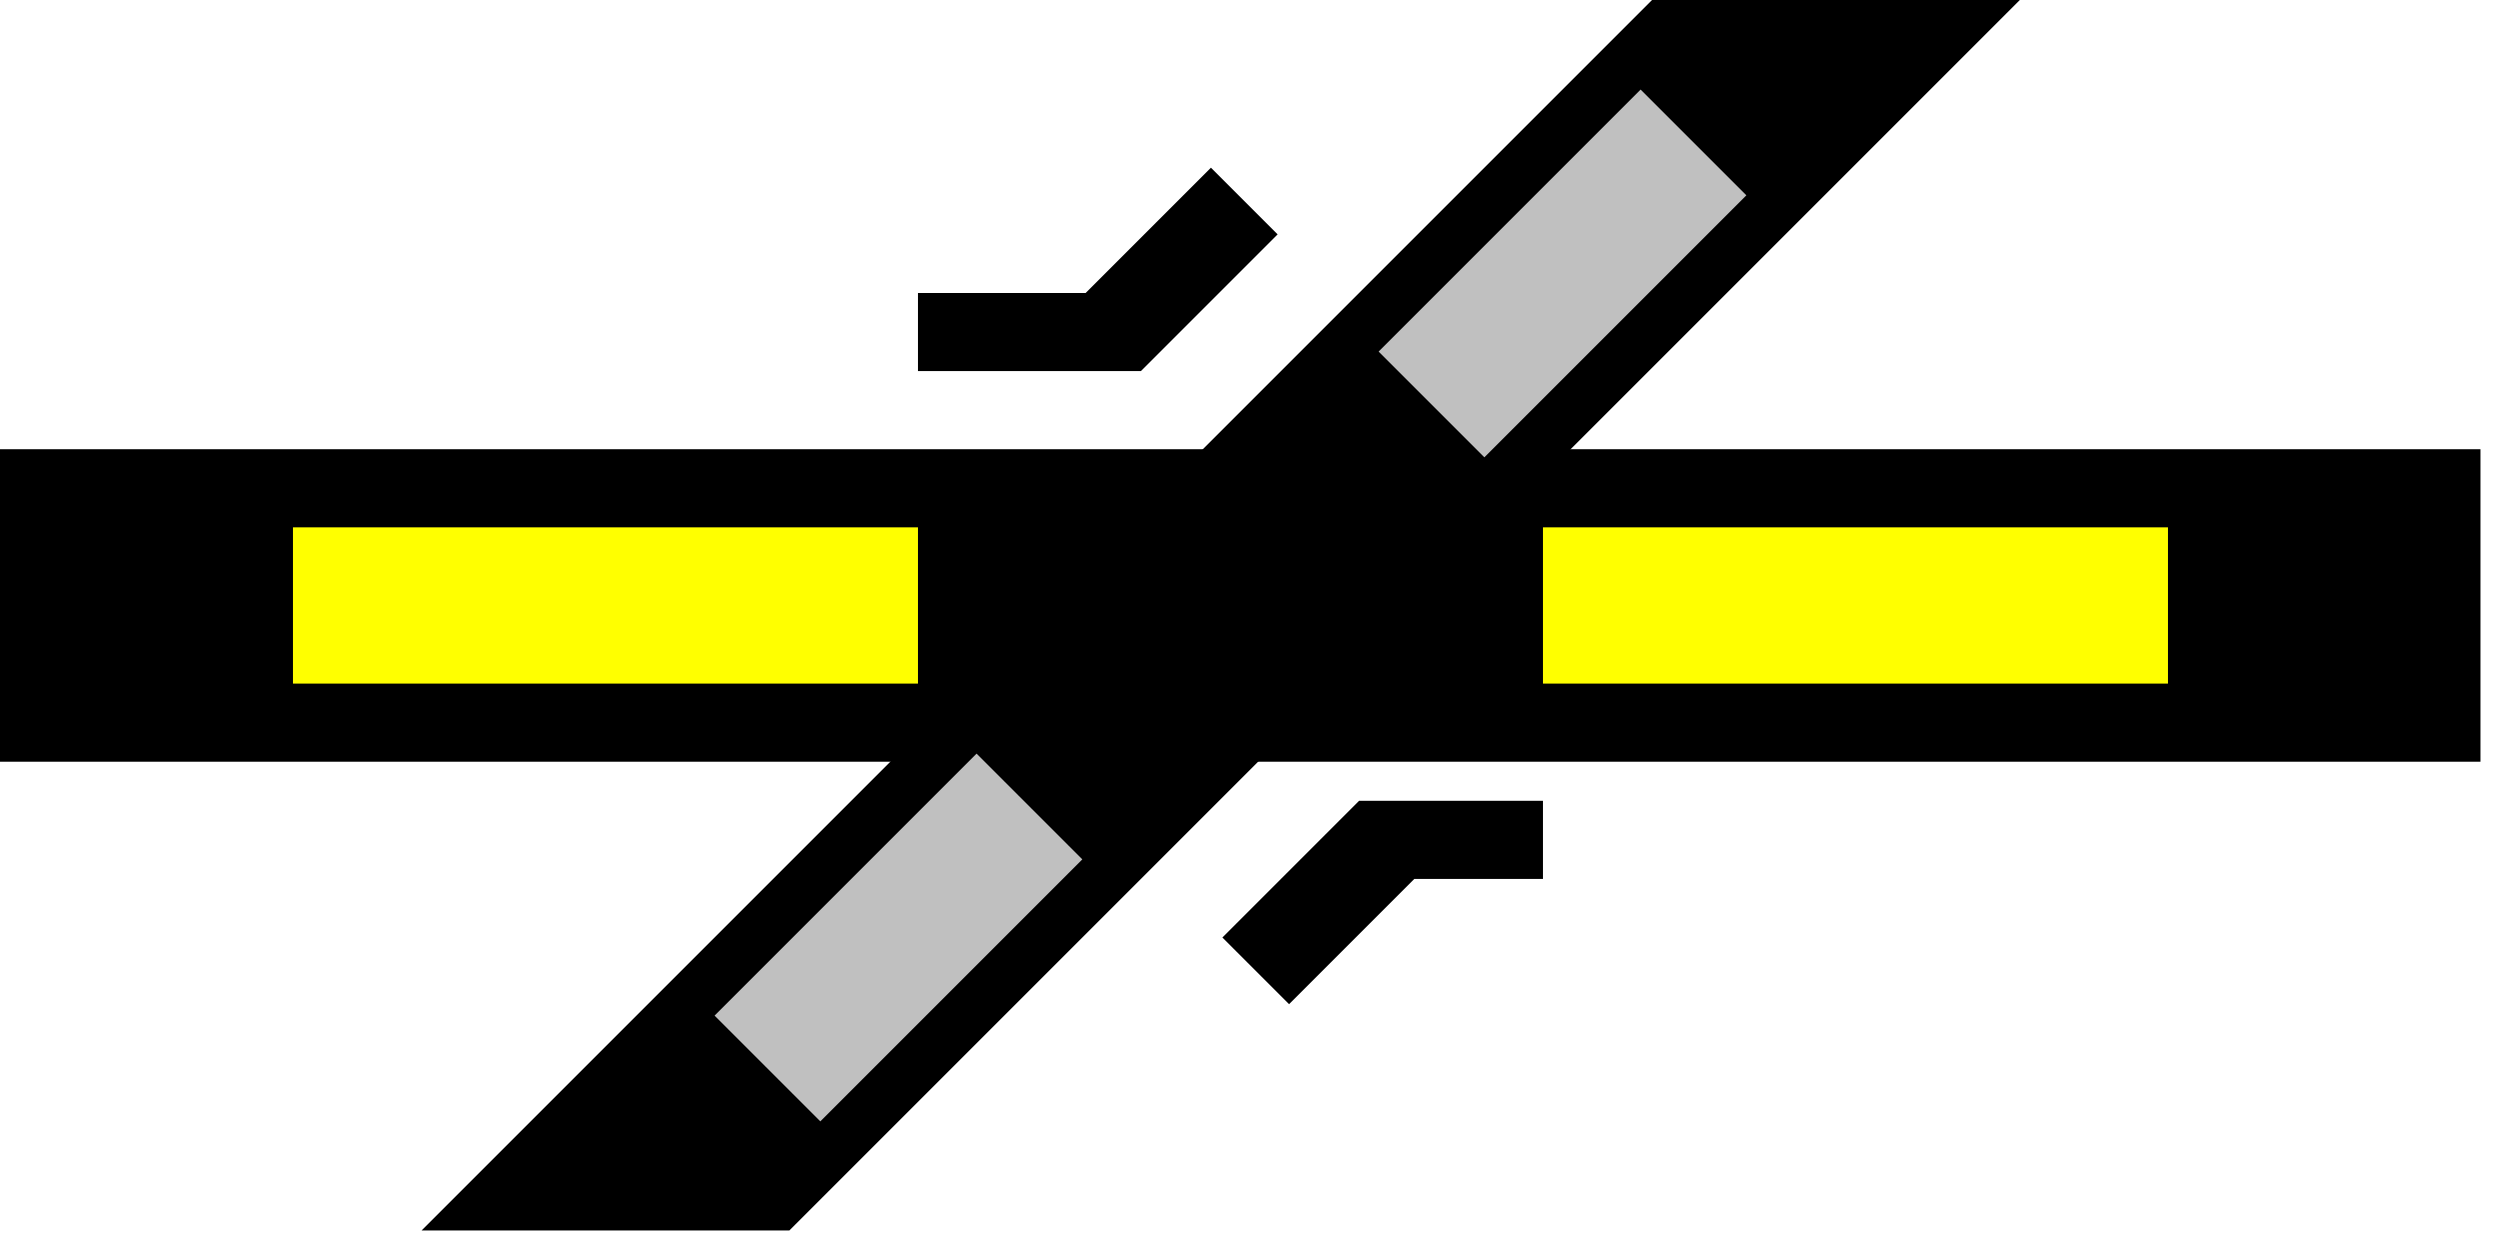
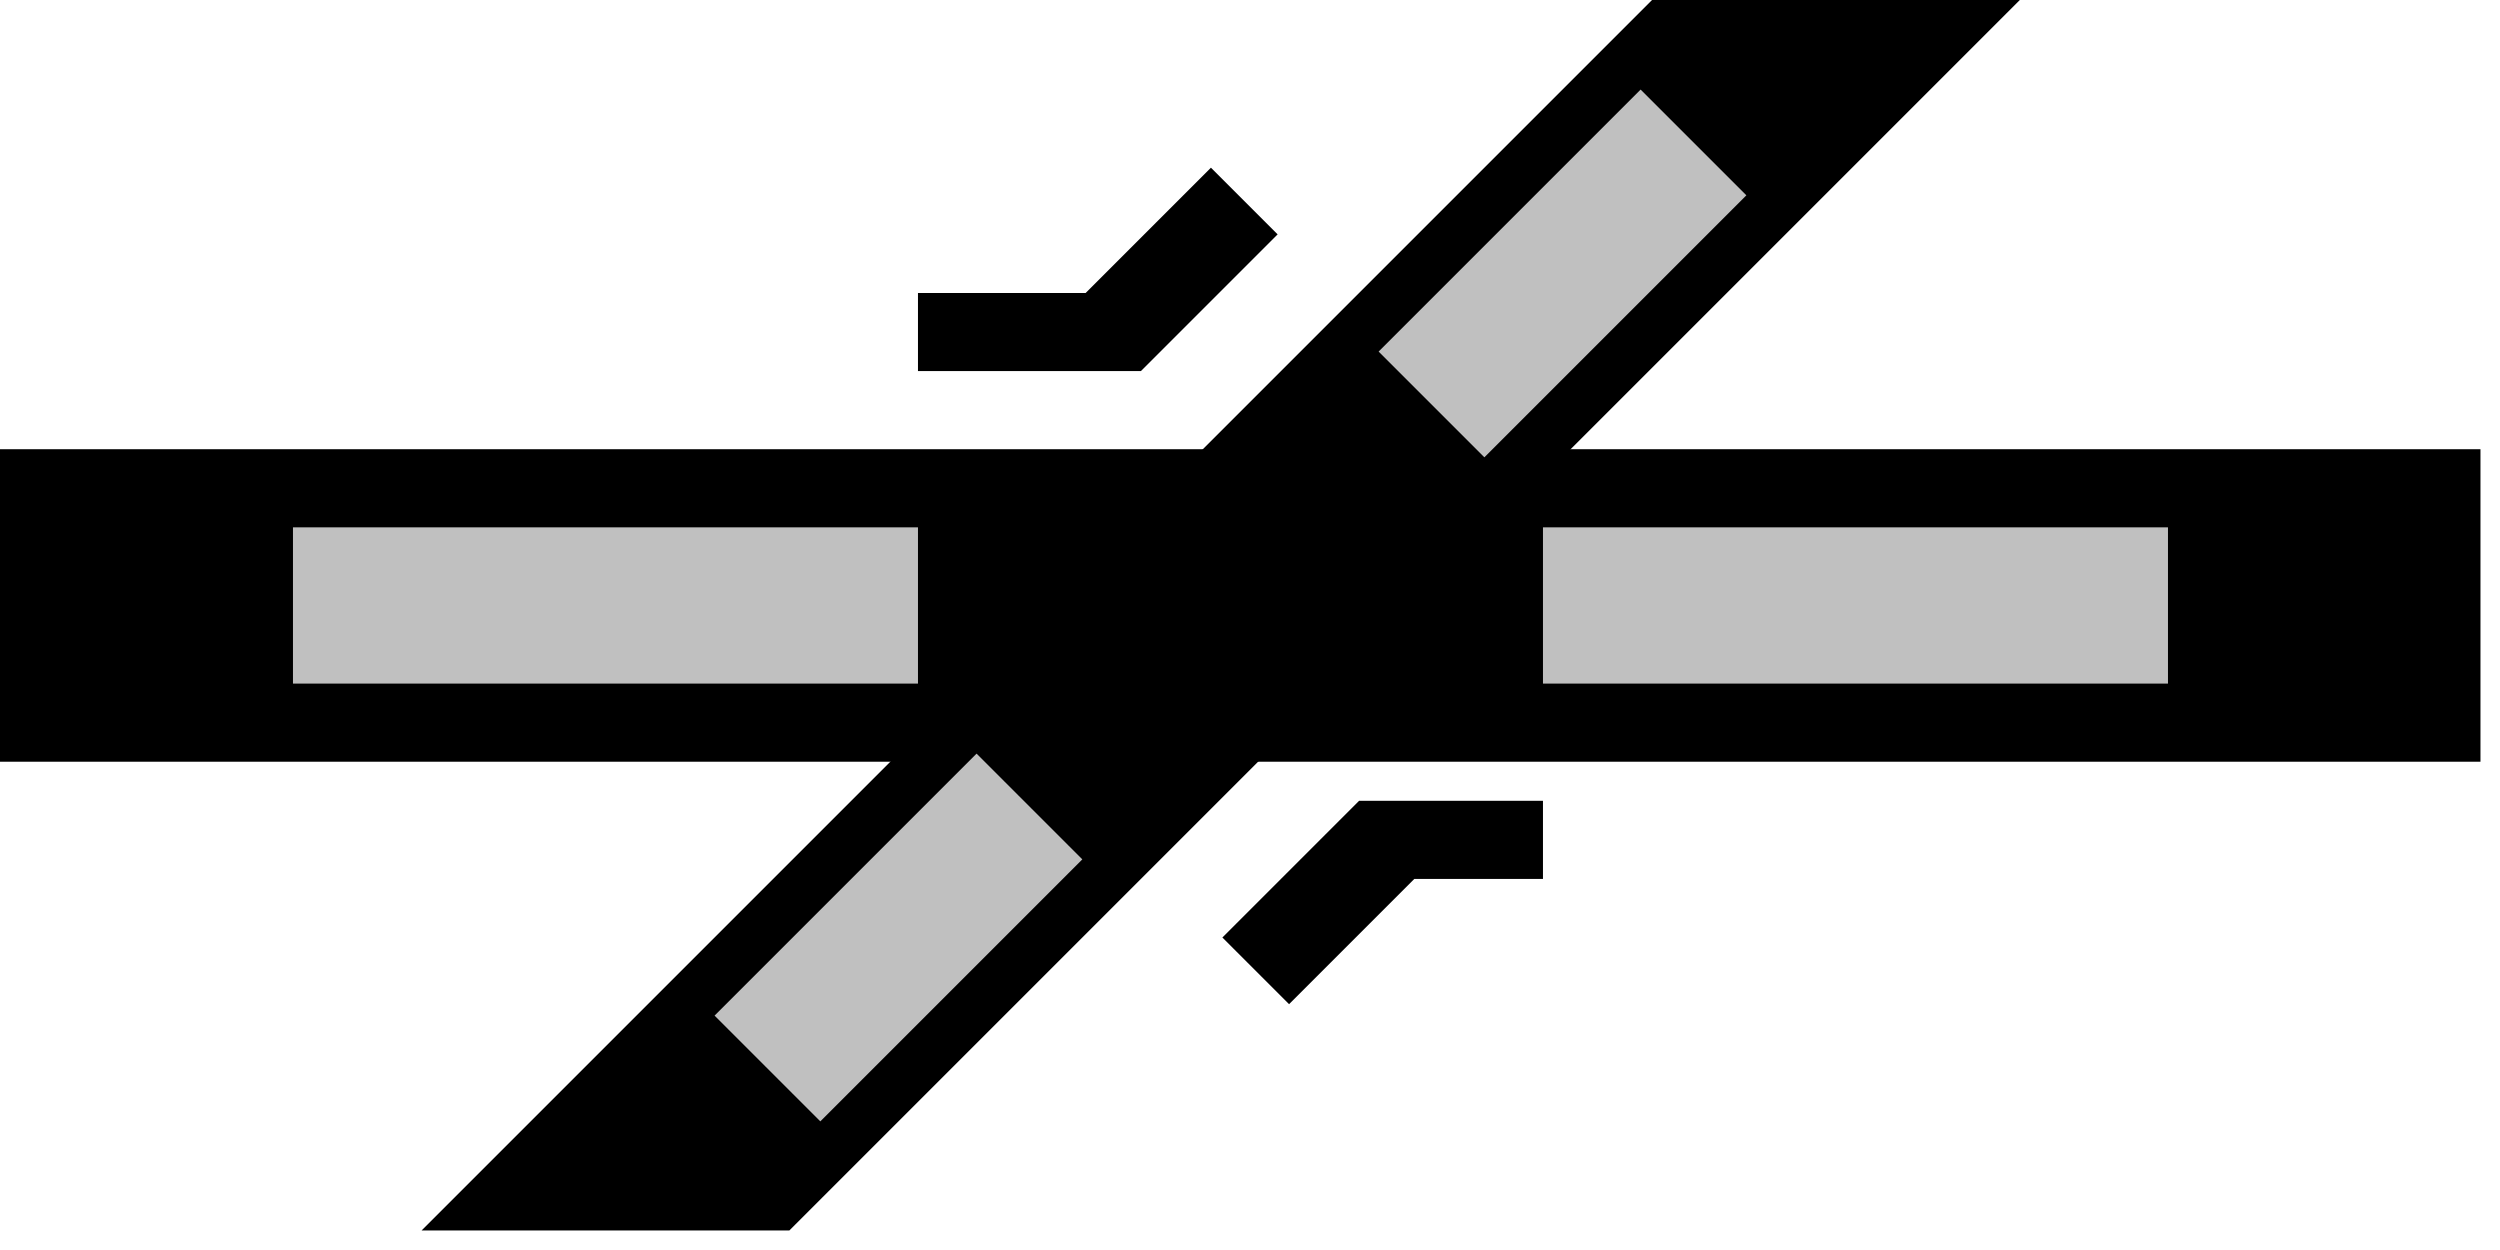
<svg width="64" height="32">
  <g>
    <path stroke="rgb(0,0,0)" fill="rgb(0,0,0)" d="M 0,12 L 63,12 L 63,19 L 0,19 z " />
-     <path stroke="rgb(255,255,0)" fill="rgb(255,255,0)" d="M 8,14 L 23,14 L 23,17 L 8,17 z " />
-     <path stroke="rgb(255,255,0)" fill="rgb(255,255,0)" d="M 40,14 L 55,14 L 55,17 L 40,17 z " />
+     <path stroke="rgb(192,192,192)" fill="rgb(192,192,192)" d="M 8,14 L 23,14 L 23,17 L 8,17 z " />
+     <path stroke="rgb(192,192,192)" fill="rgb(192,192,192)" d="M 40,14 L 55,14 L 55,17 L 40,17 z " />
    <path stroke="rgb(0,0,0)" fill="rgb(0,0,0)" d="M 43,0 L 51,0 L 20,31 L 12,31 z " />
    <path stroke="rgb(192,192,192)" fill="rgb(192,192,192)" d="M 42,3 L 44,5 L 38,11 L 36,9 z " />
    <path stroke="rgb(192,192,192)" fill="rgb(192,192,192)" d="M 25,20 L 27,22 L 21,28 L 19,26 z " />
    <path stroke="rgb(0,0,0)" fill="rgb(0,0,0)" d="M 24,9 L 29,9 L 32,6 L 31,5 L 28,8 L 24,8 z " />
    <path stroke="rgb(0,0,0)" fill="rgb(0,0,0)" d="M 32,24 L 35,21 L 39,21 L 39,22 L 36,22 L 33,25  z " />
  </g>
</svg>
